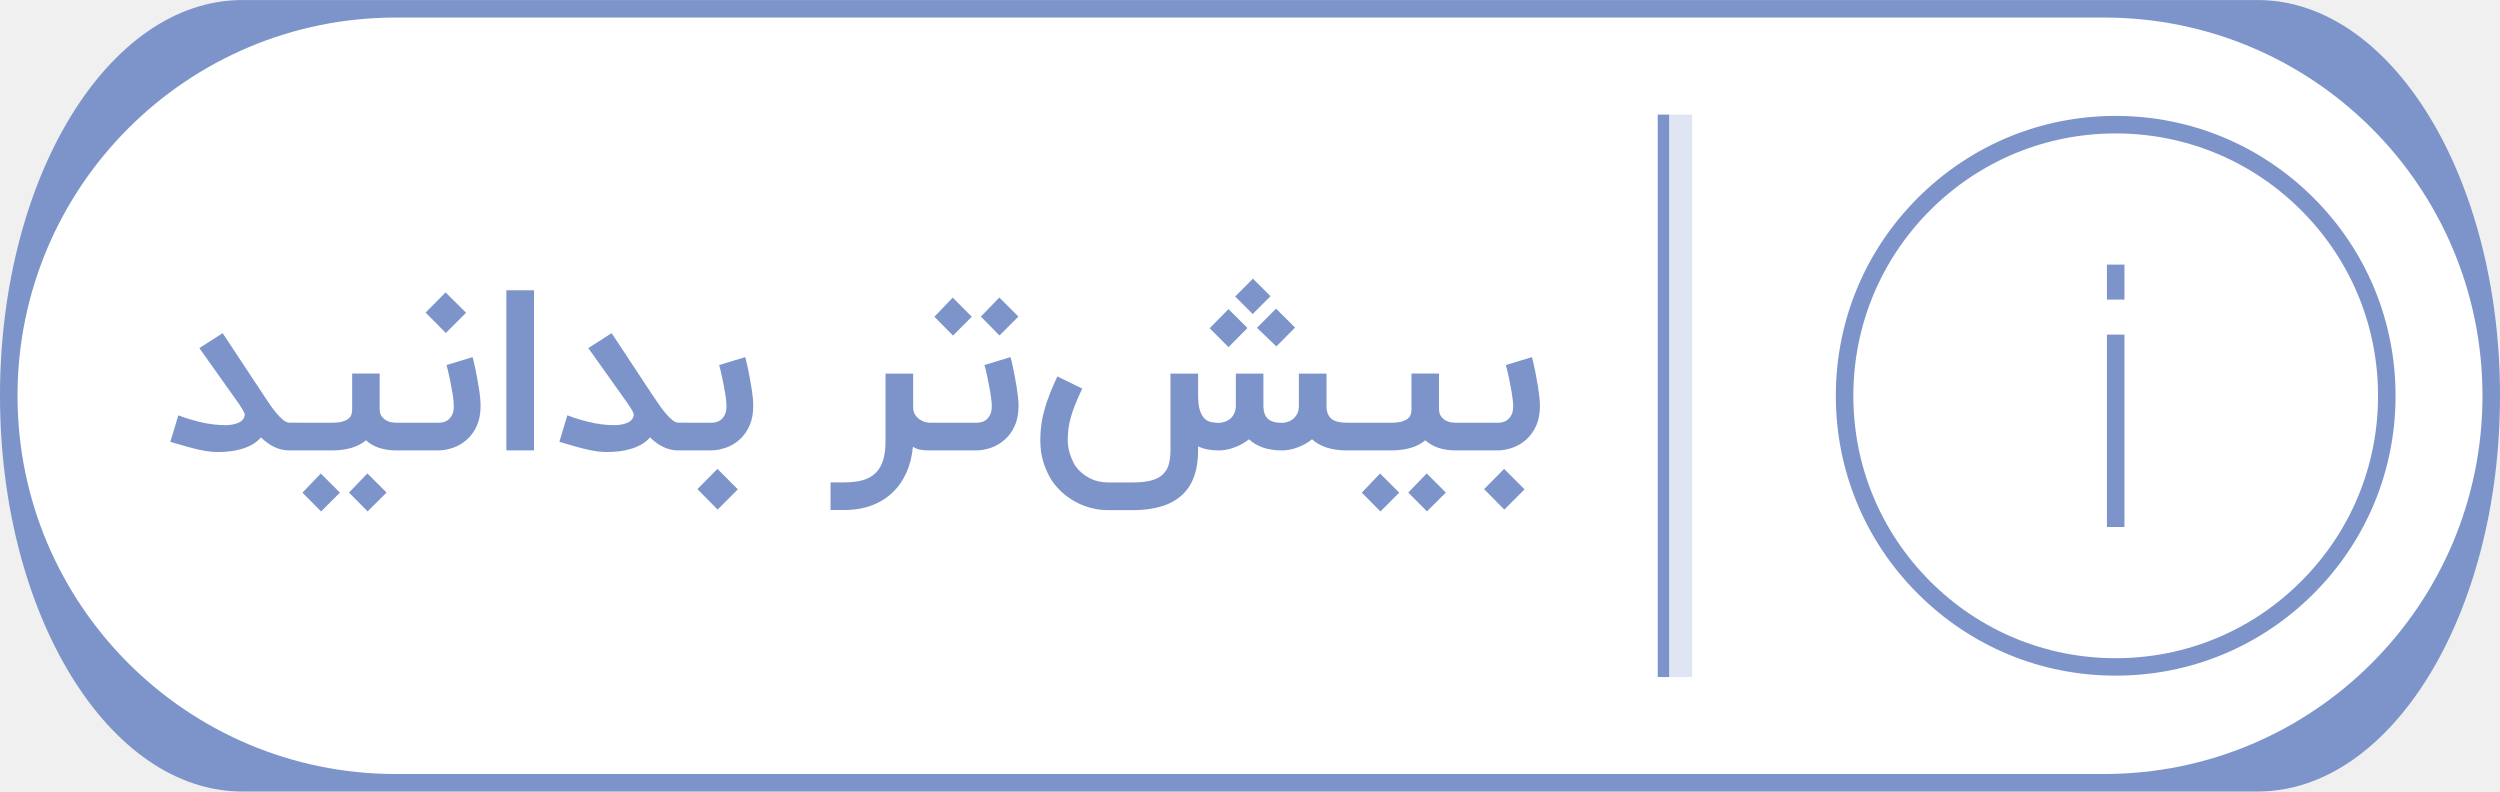
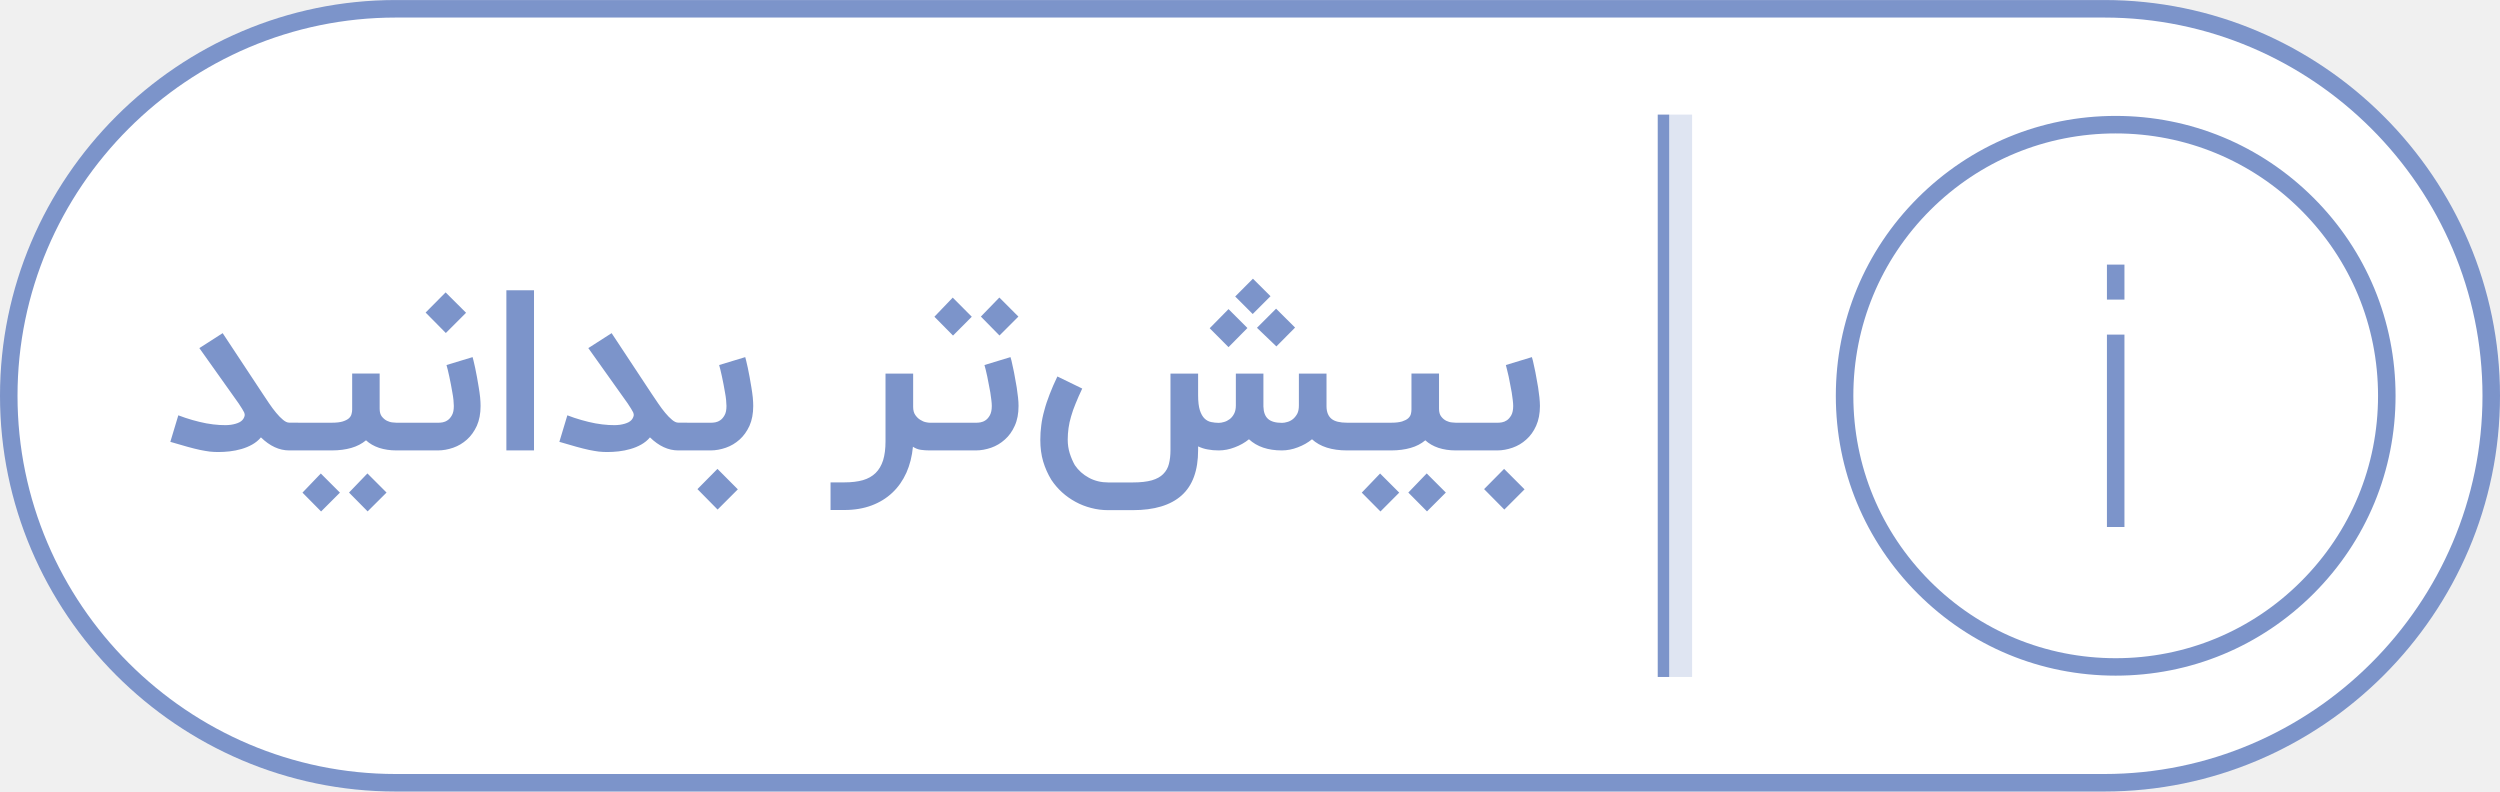
<svg xmlns="http://www.w3.org/2000/svg" xml:space="preserve" width="3.411in" height="1.08in" version="1.1" style="shape-rendering:geometricPrecision; text-rendering:geometricPrecision; image-rendering:optimizeQuality; fill-rule:evenodd; clip-rule:evenodd" viewBox="0 0 34110 10799">
  <defs>
    <style type="text/css">
   
    .fil0 {fill:#7C94CA}
    .fil3 {fill:#DFE5F2}
    .fil1 {fill:white}
    .fil2 {fill:#7C94CA;fill-rule:nonzero}
   
  </style>
  </defs>
  <g id="Layer_x0020_1">
-     <g id="_2596466006256">
-       <rect class="fil0" width="34110" height="10799" rx="3308" ry="5400" />
-       <rect class="fil1" x="239" y="239" width="33632" height="10321" rx="5161" ry="5161" />
+     <g id="_2557079451632">
+       <path class="fil0" d="M5399 0l23312 0c2969,0 5399,2430 5399,5399l0 1c0,2969 -2430,5399 -5399,5399l-23312 0c-2969,0 -5399,-2430 -5399,-5399l0 -1c0,-2969 2430,-5399 5399,-5399z" />
+       <path class="fil1" d="M5400 239l23311 0c2838,0 5160,2322 5160,5161l0 0c0,2838 -2322,5160 -5160,5160l-23311 0c-2839,0 -5161,-2322 -5161,-5160l0 0c0,-2839 2322,-5161 5161,-5161z" />
      <path class="fil0" d="M28866 9218c1020,0 1979,-397 2701,-1119 721,-721 1118,-1680 1118,-2699 0,-1020 -397,-1979 -1118,-2700 -722,-721 -1681,-1119 -2701,-1119 -1020,0 -1978,398 -2700,1119 -721,721 -1118,1680 -1118,2700 0,1019 397,1978 1118,2699 722,722 1680,1119 2700,1119zm-119 -5608l239 0 0 477 -239 0 0 -477zm0 955l239 0 0 2625 -239 0 0 -2625zm-2412 -1697c676,-675 1576,-1048 2531,-1048 956,0 1856,373 2531,1048 677,677 1049,1576 1049,2532 0,956 -372,1854 -1049,2531 -675,676 -1575,1049 -2531,1049 -955,0 -1855,-373 -2531,-1049 -676,-677 -1048,-1575 -1048,-2531 0,-956 372,-1855 1048,-2532z" />
      <path class="fil2" d="M4068 6145l-123 0c-134,0 -263,-59 -385,-178 -33,40 -73,72 -119,98 -46,26 -95,46 -147,61 -53,15 -106,26 -160,32 -54,6 -106,9 -155,9 -39,0 -78,-2 -117,-6 -39,-5 -84,-13 -134,-23 -50,-11 -108,-25 -172,-43 -65,-18 -142,-40 -232,-67l109 -362c62,24 126,45 191,64 66,19 130,34 192,46 63,11 123,19 181,22 57,4 109,3 154,-3 46,-7 84,-18 116,-34 32,-17 53,-40 64,-68 5,-12 8,-23 8,-32 0,-10 -3,-21 -8,-35 -6,-13 -15,-29 -27,-48 -12,-18 -28,-42 -47,-73l-537 -756 318 -204 541 819c29,44 60,91 92,138 32,48 65,91 97,130 32,39 63,70 94,96 30,25 58,38 83,38l123 0 0 379zm1564 -378l0 378 -225 0c-86,0 -163,-12 -235,-35 -70,-24 -130,-58 -178,-103 -57,47 -124,82 -201,104 -77,22 -165,34 -264,34l-524 0 0 -378 524 0c61,0 111,-6 147,-17 37,-12 65,-26 84,-43 19,-17 31,-37 36,-58 6,-21 9,-42 9,-62l0 -491 375 0 0 480c0,46 10,81 30,107 21,26 44,45 70,58 25,12 51,20 76,22 25,3 43,4 51,4l225 0zm-616 1210l-254 -257 251 -261 261 261 -258 257zm-635 1l-254 -257 250 -261 261 261 -257 257zm2067 -2106c2,7 7,24 13,50 6,26 14,58 22,96 8,38 17,80 25,127 9,46 17,93 24,140 8,47 14,92 19,137 4,44 6,83 6,116 0,104 -17,195 -51,271 -35,76 -80,139 -135,188 -56,50 -118,87 -187,111 -69,24 -139,37 -208,37l-404 0 0 -378 414 0c12,0 30,-1 53,-5 22,-4 45,-13 67,-28 23,-15 43,-38 60,-69 18,-31 26,-73 26,-127 0,-22 -2,-49 -5,-81 -3,-31 -8,-66 -15,-102 -6,-36 -12,-73 -20,-111 -7,-38 -15,-74 -22,-108 -7,-34 -14,-64 -21,-92 -7,-28 -13,-49 -17,-64l356 -108zm-641 -608l273 -275 279 278 -276 276 -276 -279zm1479 1881l-377 0 0 -2185 377 0 0 2185zm2090 0l-123 0c-134,0 -263,-59 -385,-178 -33,40 -73,72 -119,98 -46,26 -95,46 -148,61 -52,15 -105,26 -160,32 -54,6 -105,9 -155,9 -38,0 -77,-2 -116,-6 -40,-5 -84,-13 -134,-23 -50,-11 -108,-25 -172,-43 -65,-18 -142,-40 -232,-67l109 -362c61,24 125,45 191,64 65,19 129,34 192,46 63,11 123,19 181,22 57,4 109,3 154,-3 46,-7 84,-18 116,-34 32,-17 53,-40 64,-68 5,-12 8,-23 8,-32 0,-10 -3,-21 -8,-35 -6,-13 -15,-29 -27,-48 -12,-18 -28,-42 -47,-73l-538 -756 318 -204 541 819c30,44 60,91 93,138 32,48 65,91 97,130 32,39 63,70 94,96 30,25 57,38 83,38l123 0 0 379zm792 -1273c2,7 7,24 13,50 6,26 14,58 22,96 8,38 17,80 25,127 9,46 17,93 24,140 8,47 14,92 19,137 4,44 6,83 6,116 0,104 -17,195 -51,271 -35,76 -80,139 -135,188 -56,50 -118,87 -187,111 -69,24 -139,37 -208,37l-404 0 0 -378 414 0c12,0 30,-1 53,-5 22,-4 45,-13 67,-28 23,-15 43,-38 60,-69 18,-31 26,-73 26,-127 0,-22 -2,-49 -5,-81 -3,-31 -8,-66 -15,-102 -6,-36 -12,-73 -20,-111 -7,-38 -15,-74 -22,-108 -7,-34 -14,-64 -21,-92 -7,-28 -13,-49 -17,-64l356 -108zm-652 1801l273 -276 278 279 -276 276 -275 -279zm3224 -528l-58 0c-42,0 -81,-3 -117,-8 -38,-5 -74,-19 -109,-42 -12,130 -42,248 -89,354 -48,106 -111,197 -191,272 -79,75 -174,134 -284,175 -110,41 -233,62 -371,62l-189 0 0 -377 189 0c97,0 181,-10 252,-30 71,-21 128,-53 174,-98 45,-44 79,-102 102,-173 22,-71 33,-158 33,-260l0 -923 377 0 0 454c0,46 10,84 30,112 20,28 42,50 68,65 25,16 50,27 75,32 24,5 41,7 50,7l58 0 0 378zm1047 -1273c3,7 7,24 14,50 6,26 14,58 21,96 9,38 17,80 25,127 9,46 17,93 25,140 7,47 13,92 18,137 5,44 7,83 7,116 0,104 -17,195 -52,271 -34,76 -79,139 -135,188 -55,50 -118,87 -186,111 -70,24 -139,37 -209,37l-653 0 0 -378 664 0c11,0 29,-1 52,-5 23,-4 46,-13 68,-28 23,-15 43,-38 60,-69 17,-31 26,-73 26,-127 0,-22 -2,-49 -6,-81 -3,-31 -8,-66 -14,-102 -6,-36 -13,-73 -21,-111 -7,-38 -15,-74 -21,-108 -8,-34 -15,-64 -21,-92 -8,-28 -13,-49 -17,-64l355 -108zm-150 -295l-254 -258 252 -260 260 260 -258 258zm-634 1l-254 -257 250 -261 260 261 -256 257zm5376 1567c-208,0 -368,-51 -478,-152 -57,47 -122,83 -194,110 -72,28 -145,42 -218,42 -189,0 -339,-51 -448,-152 -58,47 -122,83 -195,110 -72,28 -145,42 -217,42 -55,0 -104,-4 -149,-13 -45,-7 -90,-22 -133,-42l0 51c0,278 -75,484 -225,618 -150,134 -372,201 -667,201l-335 0c-80,0 -158,-10 -233,-30 -75,-19 -146,-47 -212,-83 -66,-36 -128,-79 -184,-130 -55,-50 -104,-107 -146,-170 -48,-78 -85,-162 -112,-251 -26,-89 -39,-187 -39,-294 0,-66 4,-133 13,-199 8,-66 22,-135 42,-205 18,-70 43,-143 72,-218 29,-77 65,-158 106,-244l339 165c-35,74 -65,141 -90,204 -26,61 -46,120 -62,176 -17,55 -28,109 -35,160 -7,52 -11,104 -11,156 0,66 9,129 28,189 19,59 42,112 69,160 49,72 112,129 192,172 79,43 167,64 263,64l335 0c106,0 194,-10 261,-29 67,-20 119,-48 156,-87 38,-38 64,-84 77,-138 14,-55 21,-117 21,-187l0 -1044 377 0 0 294c0,87 8,156 24,206 16,50 38,88 64,113 26,25 56,41 90,48 34,7 69,11 104,11 21,0 45,-4 72,-12 26,-7 52,-20 76,-38 24,-18 45,-43 61,-74 16,-30 24,-69 24,-114l0 -434 376 0 0 449c2,77 23,133 63,169 40,36 104,54 191,54 22,0 45,-4 72,-12 27,-7 52,-20 75,-38 23,-18 43,-43 60,-73 16,-30 23,-69 23,-115l0 -434 377 0 0 449c1,77 25,133 68,168 44,36 115,53 212,53l118 0 0 378 -118 0zm-1359 -1670l-258 261 -257 -258 257 -261 258 258zm650 -6l-255 257 -265 -254 261 -261 259 258zm-335 -428l-243 243 -239 -239 242 -243 240 239zm2750 1726l0 378 -224 0c-86,0 -164,-12 -235,-35 -71,-24 -130,-58 -179,-103 -56,47 -123,82 -201,104 -77,22 -165,34 -264,34l-524 0 0 -378 524 0c62,0 111,-6 148,-17 36,-12 64,-26 83,-43 19,-17 31,-37 37,-58 5,-21 8,-42 8,-62l0 -491 376 0 0 480c0,46 10,81 30,107 20,26 43,45 69,58 26,12 51,20 76,22 26,3 43,4 52,4l224 0zm-615 1210l-255 -257 251 -261 261 261 -257 257zm-635 1l-255 -257 250 -261 261 261 -256 257zm2066 -2106c2,7 7,24 14,50 6,26 13,58 21,96 9,38 17,80 25,127 9,46 17,93 25,140 7,47 13,92 18,137 4,44 7,83 7,116 0,104 -18,195 -52,271 -34,76 -79,139 -135,188 -55,50 -118,87 -187,111 -69,24 -138,37 -208,37l-403 0 0 -378 414 0c11,0 29,-1 52,-5 23,-4 45,-13 68,-28 22,-15 42,-38 60,-69 17,-31 26,-73 26,-127 0,-22 -2,-49 -6,-81 -3,-31 -8,-66 -14,-102 -6,-36 -13,-73 -21,-111 -7,-38 -15,-74 -21,-108 -8,-34 -15,-64 -22,-92 -7,-28 -12,-49 -16,-64l355 -108zm-652 1801l273 -276 279 279 -276 276 -276 -279z" />
-       <rect class="fil3" x="22775" y="1563" width="313" height="7674" />
-       <rect class="fil0" x="22618" y="1563" width="156" height="7674" />
+       <polygon class="fil3" points="23087,1563 22775,1563 22775,9236 23087,9236 " />
+       <polygon class="fil0" points="22618,1563 22775,1563 22775,9236 22618,9236 " />
    </g>
  </g>
</svg>
